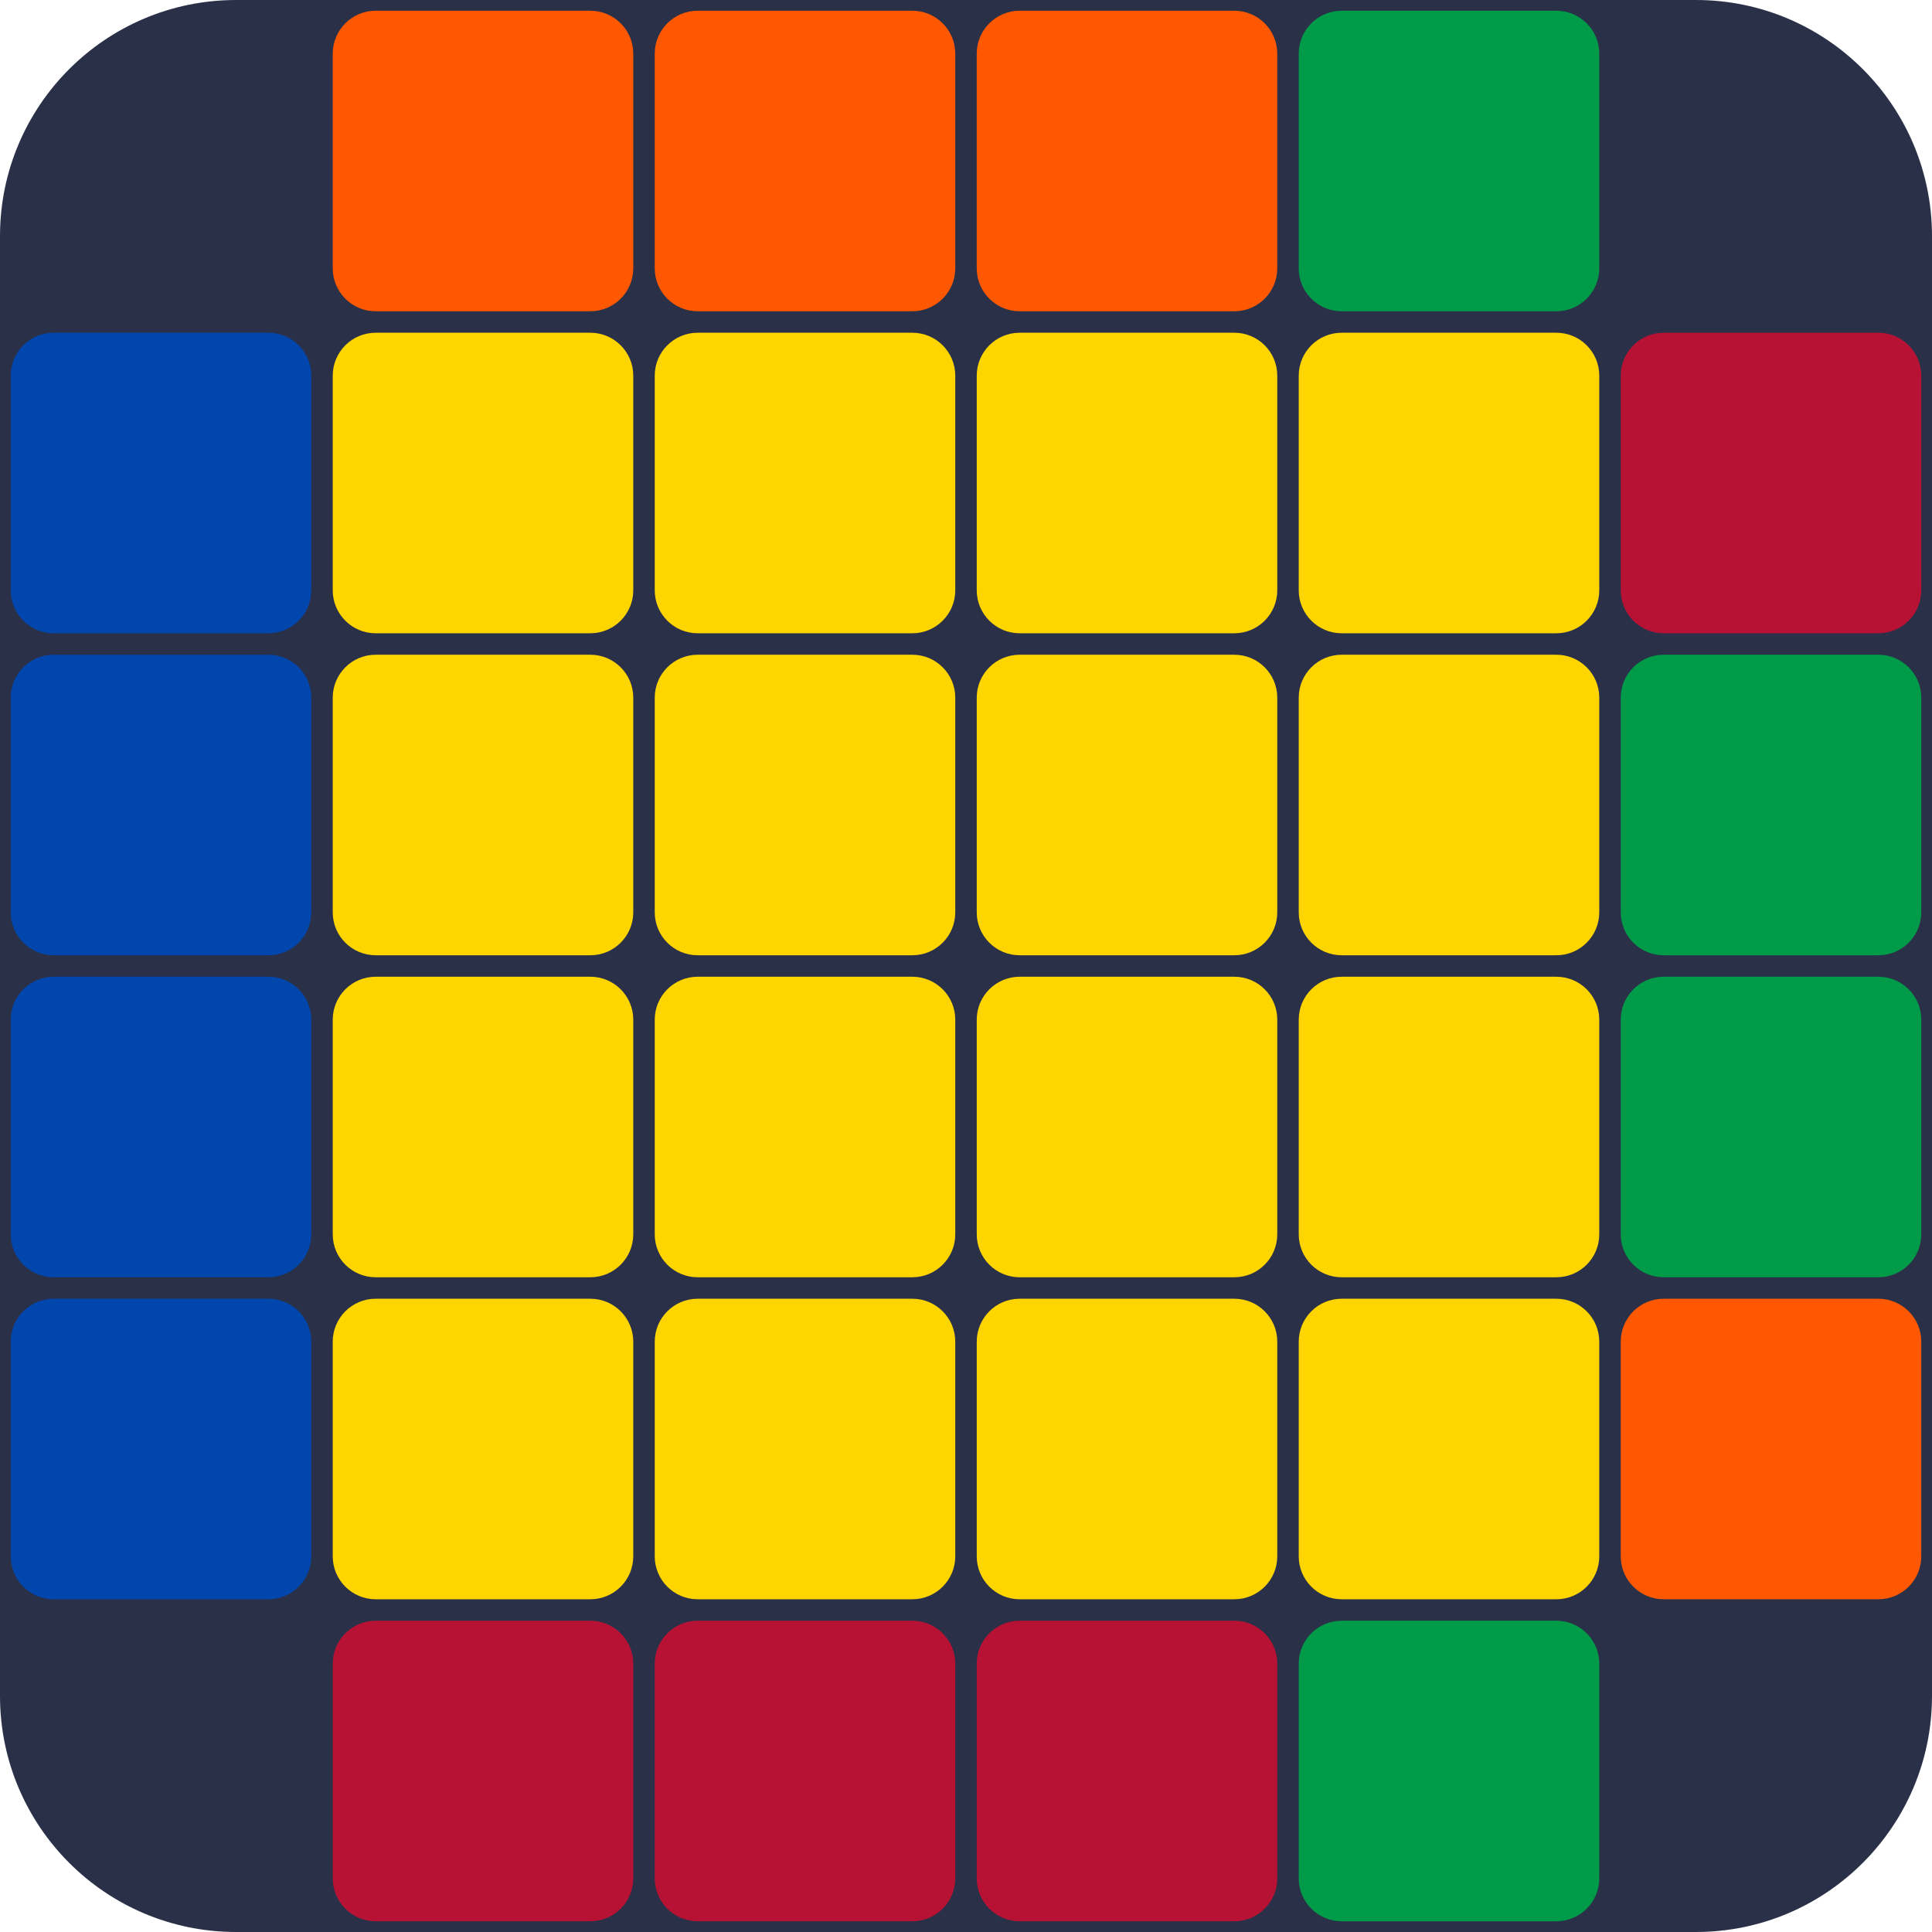
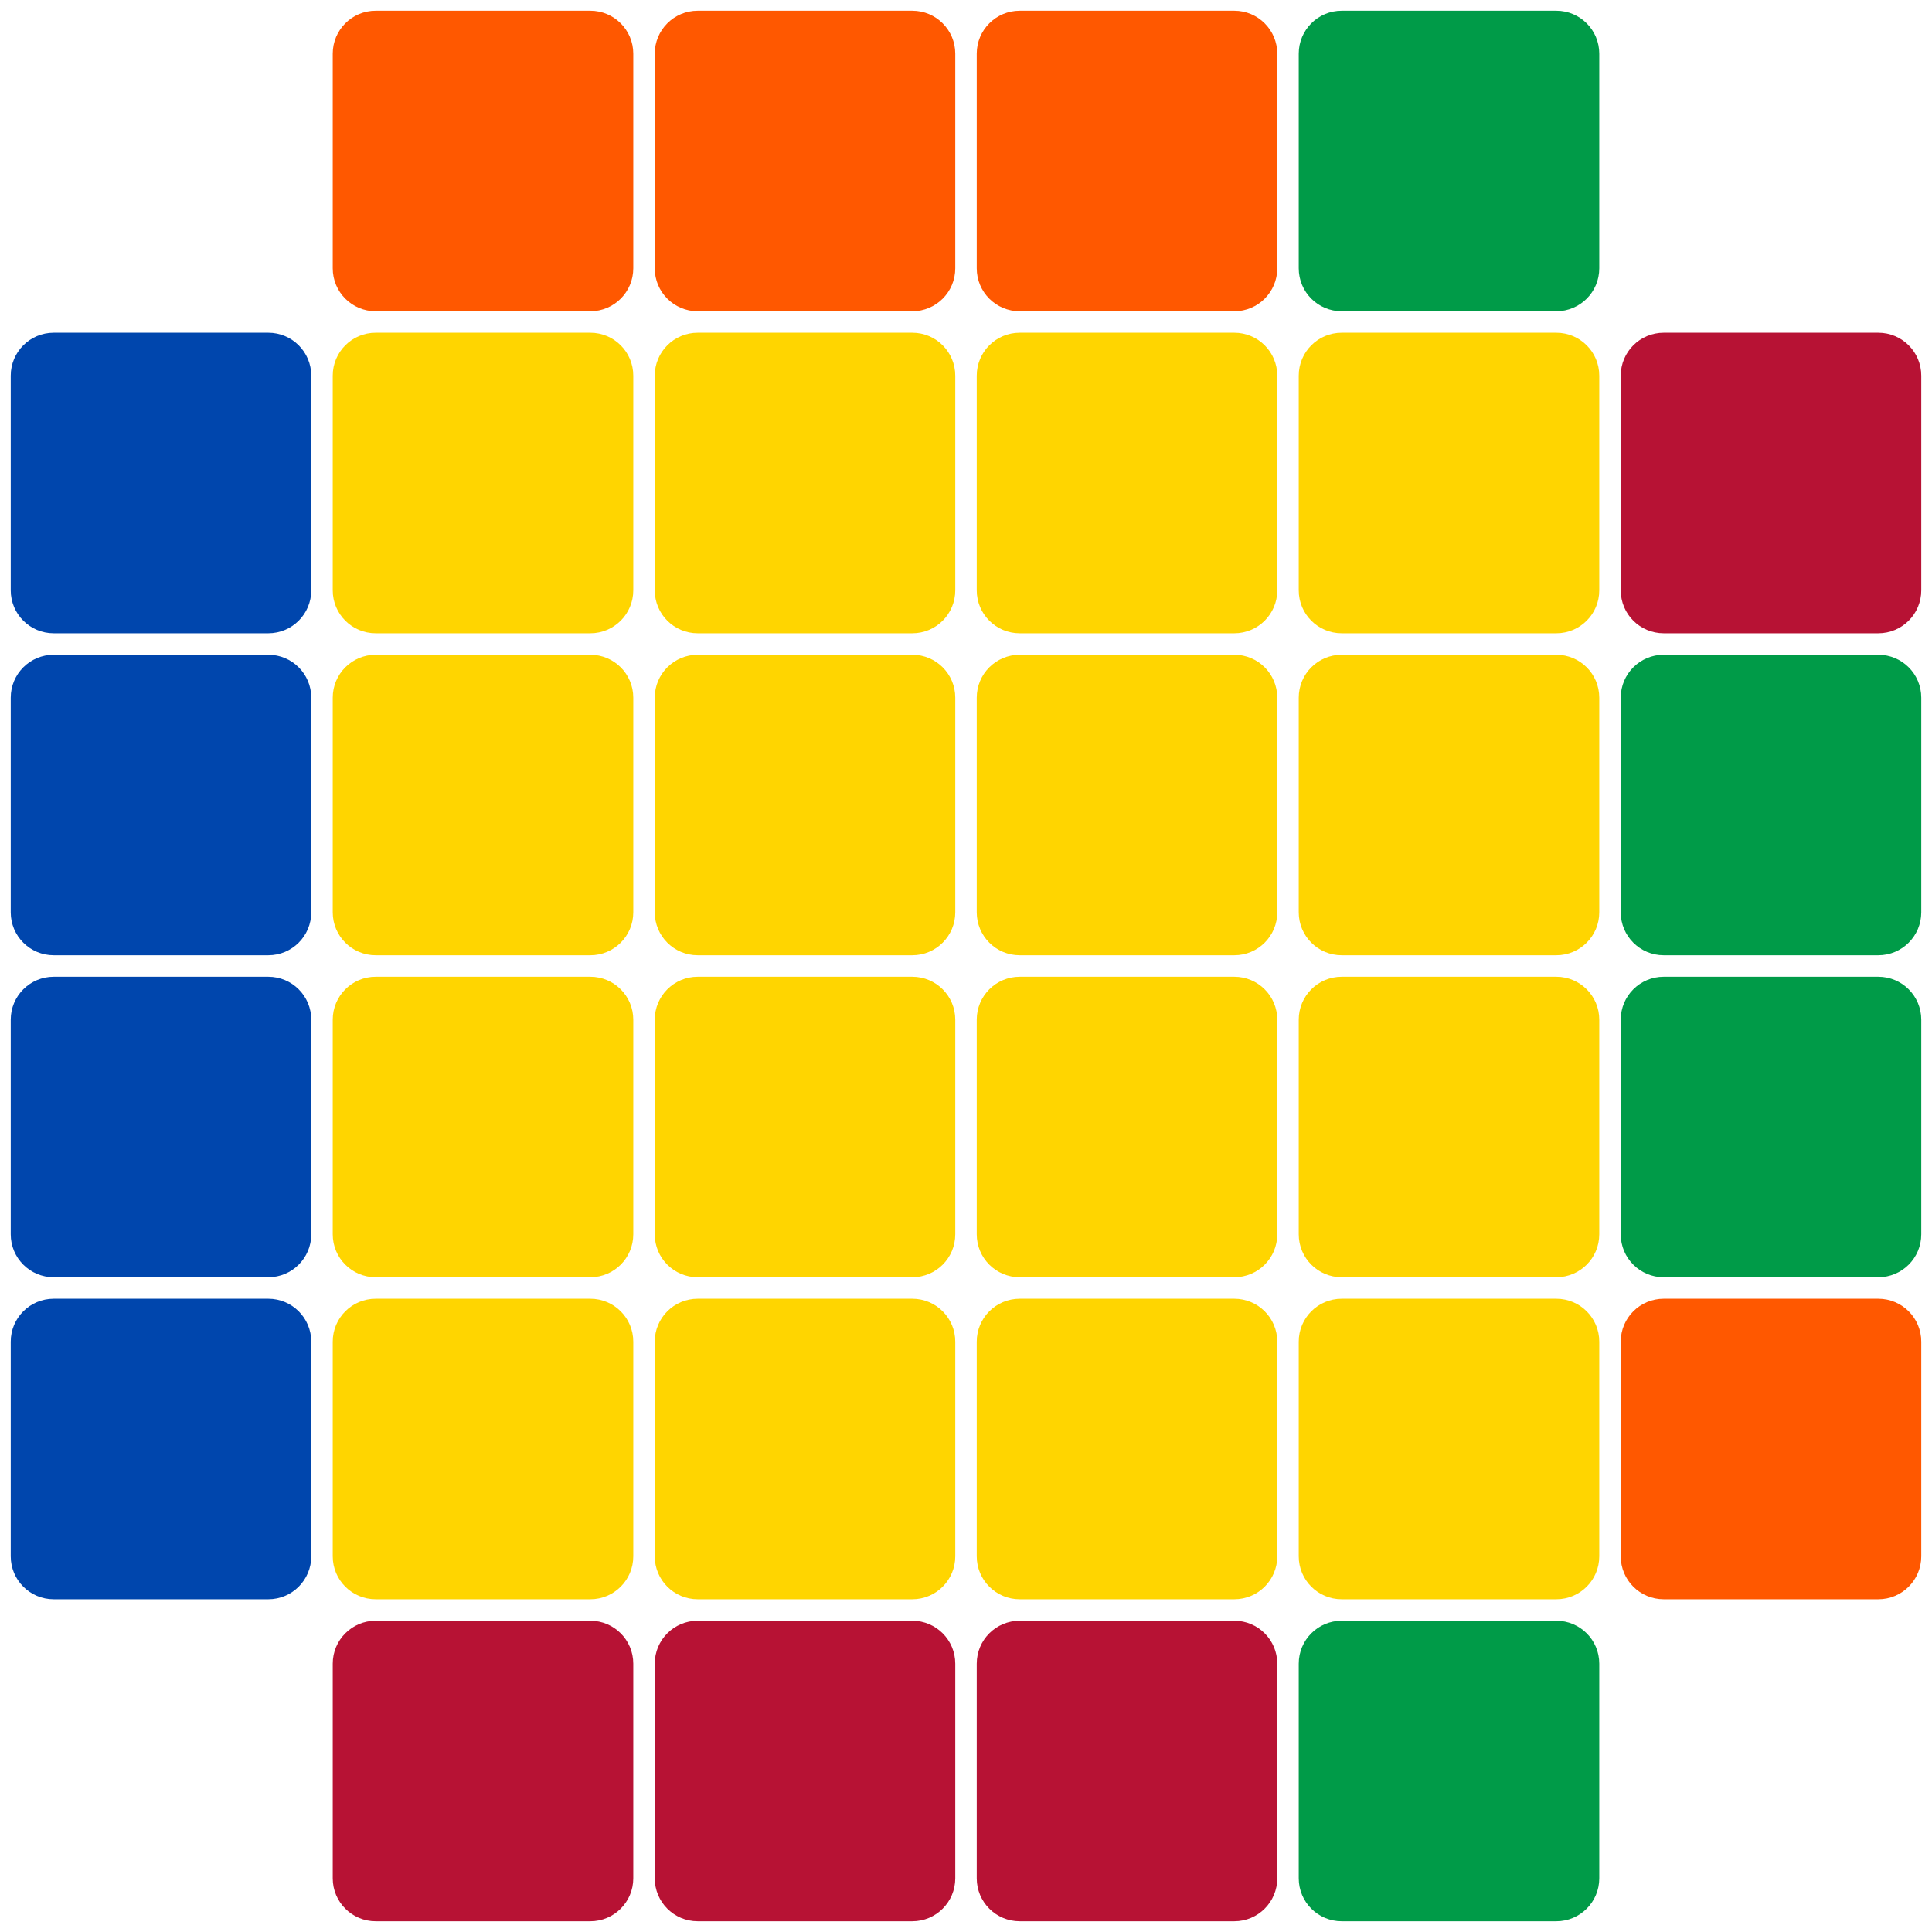
<svg xmlns="http://www.w3.org/2000/svg" viewBox="0 0 180 180">
-   <rect x="0" y="0" width="180" height="180" rx="22" fill="#2a3048" />
  <rect x="31" y="1" width="28" height="28" rx="4" fill="#ff5800" />
  <rect x="61" y="1" width="28" height="28" rx="4" fill="#ff5800" />
  <rect x="91" y="1" width="28" height="28" rx="4" fill="#ff5800" />
  <rect x="121" y="1" width="28" height="28" rx="4" fill="#009b48" />
  <rect x="1" y="31" width="28" height="28" rx="4" fill="#0046ad" />
  <rect x="31" y="31" width="28" height="28" rx="4" fill="#ffd500" />
  <rect x="61" y="31" width="28" height="28" rx="4" fill="#ffd500" />
  <rect x="91" y="31" width="28" height="28" rx="4" fill="#ffd500" />
  <rect x="121" y="31" width="28" height="28" rx="4" fill="#ffd500" />
  <rect x="151" y="31" width="28" height="28" rx="4" fill="#b71234" />
  <rect x="1" y="61" width="28" height="28" rx="4" fill="#0046ad" />
  <rect x="31" y="61" width="28" height="28" rx="4" fill="#ffd500" />
  <rect x="61" y="61" width="28" height="28" rx="4" fill="#ffd500" />
  <rect x="91" y="61" width="28" height="28" rx="4" fill="#ffd500" />
  <rect x="121" y="61" width="28" height="28" rx="4" fill="#ffd500" />
  <rect x="151" y="61" width="28" height="28" rx="4" fill="#009b48" />
  <rect x="1" y="91" width="28" height="28" rx="4" fill="#0046ad" />
  <rect x="31" y="91" width="28" height="28" rx="4" fill="#ffd500" />
  <rect x="61" y="91" width="28" height="28" rx="4" fill="#ffd500" />
  <rect x="91" y="91" width="28" height="28" rx="4" fill="#ffd500" />
  <rect x="121" y="91" width="28" height="28" rx="4" fill="#ffd500" />
  <rect x="151" y="91" width="28" height="28" rx="4" fill="#009b48" />
  <rect x="1" y="121" width="28" height="28" rx="4" fill="#0046ad" />
  <rect x="31" y="121" width="28" height="28" rx="4" fill="#ffd500" />
  <rect x="61" y="121" width="28" height="28" rx="4" fill="#ffd500" />
  <rect x="91" y="121" width="28" height="28" rx="4" fill="#ffd500" />
  <rect x="121" y="121" width="28" height="28" rx="4" fill="#ffd500" />
  <rect x="151" y="121" width="28" height="28" rx="4" fill="#ff5800" />
  <rect x="31" y="151" width="28" height="28" rx="4" fill="#b71234" />
  <rect x="61" y="151" width="28" height="28" rx="4" fill="#b71234" />
  <rect x="91" y="151" width="28" height="28" rx="4" fill="#b71234" />
  <rect x="121" y="151" width="28" height="28" rx="4" fill="#009b48" />
</svg>
